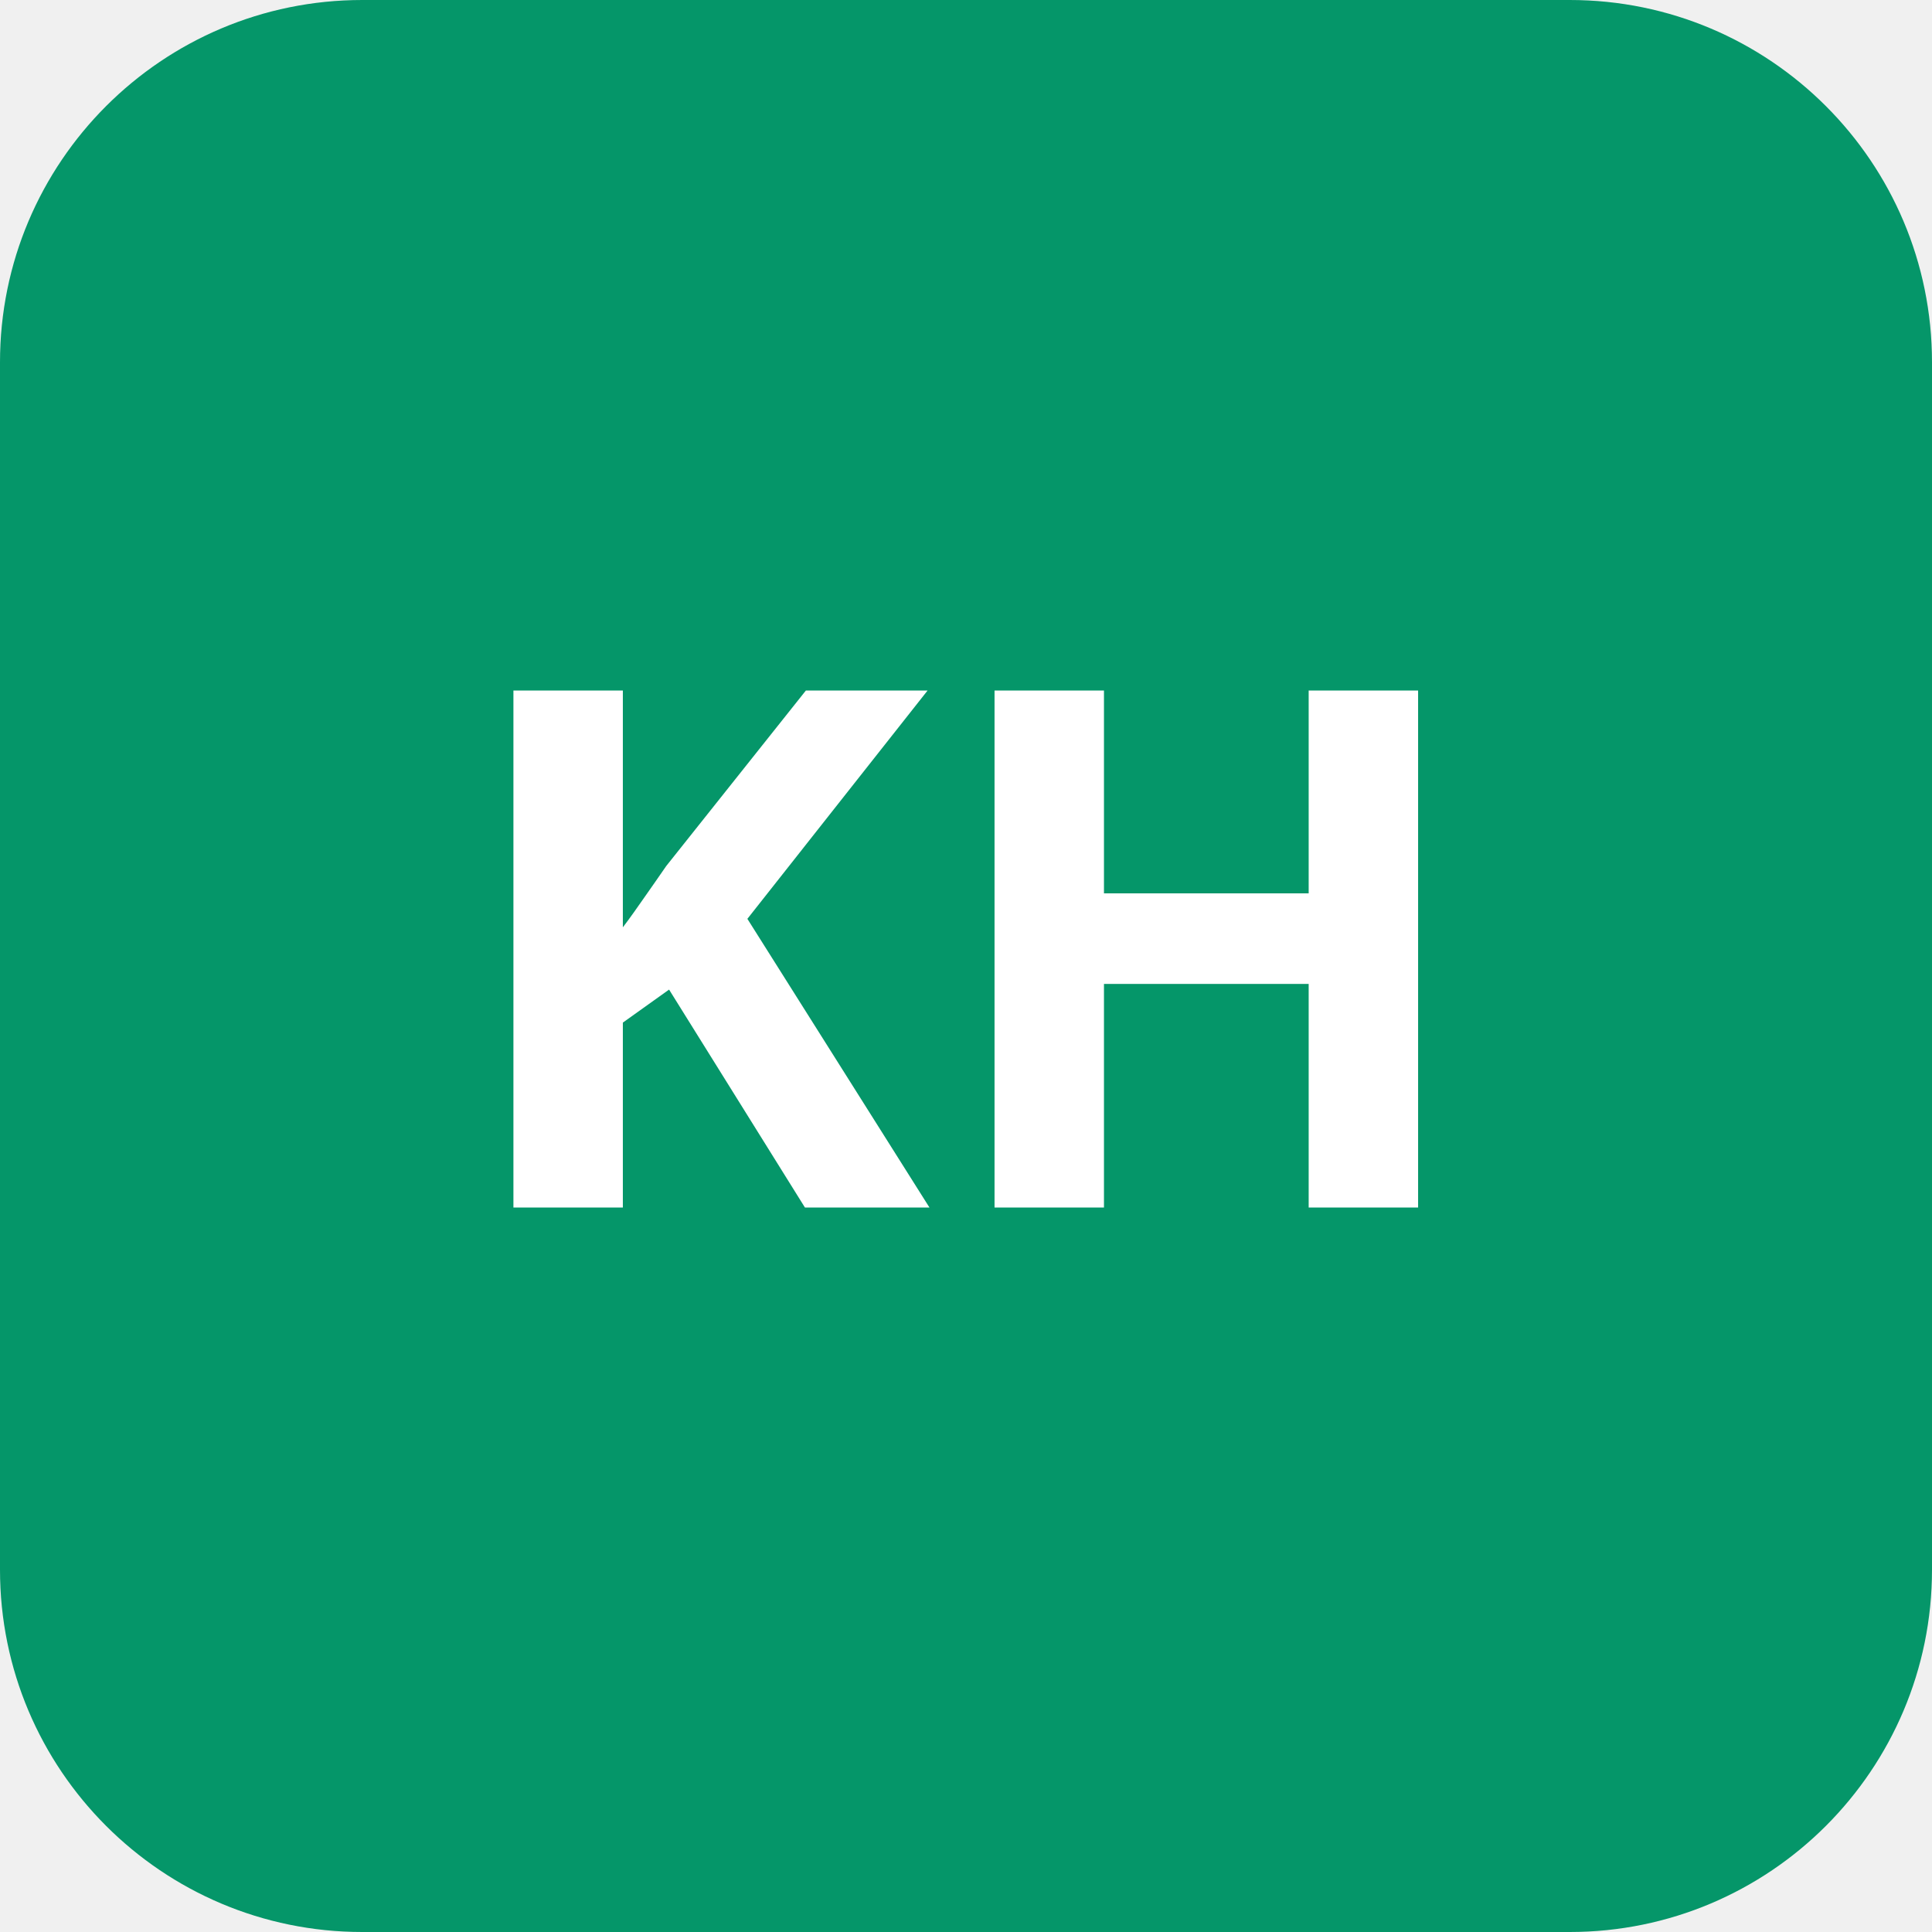
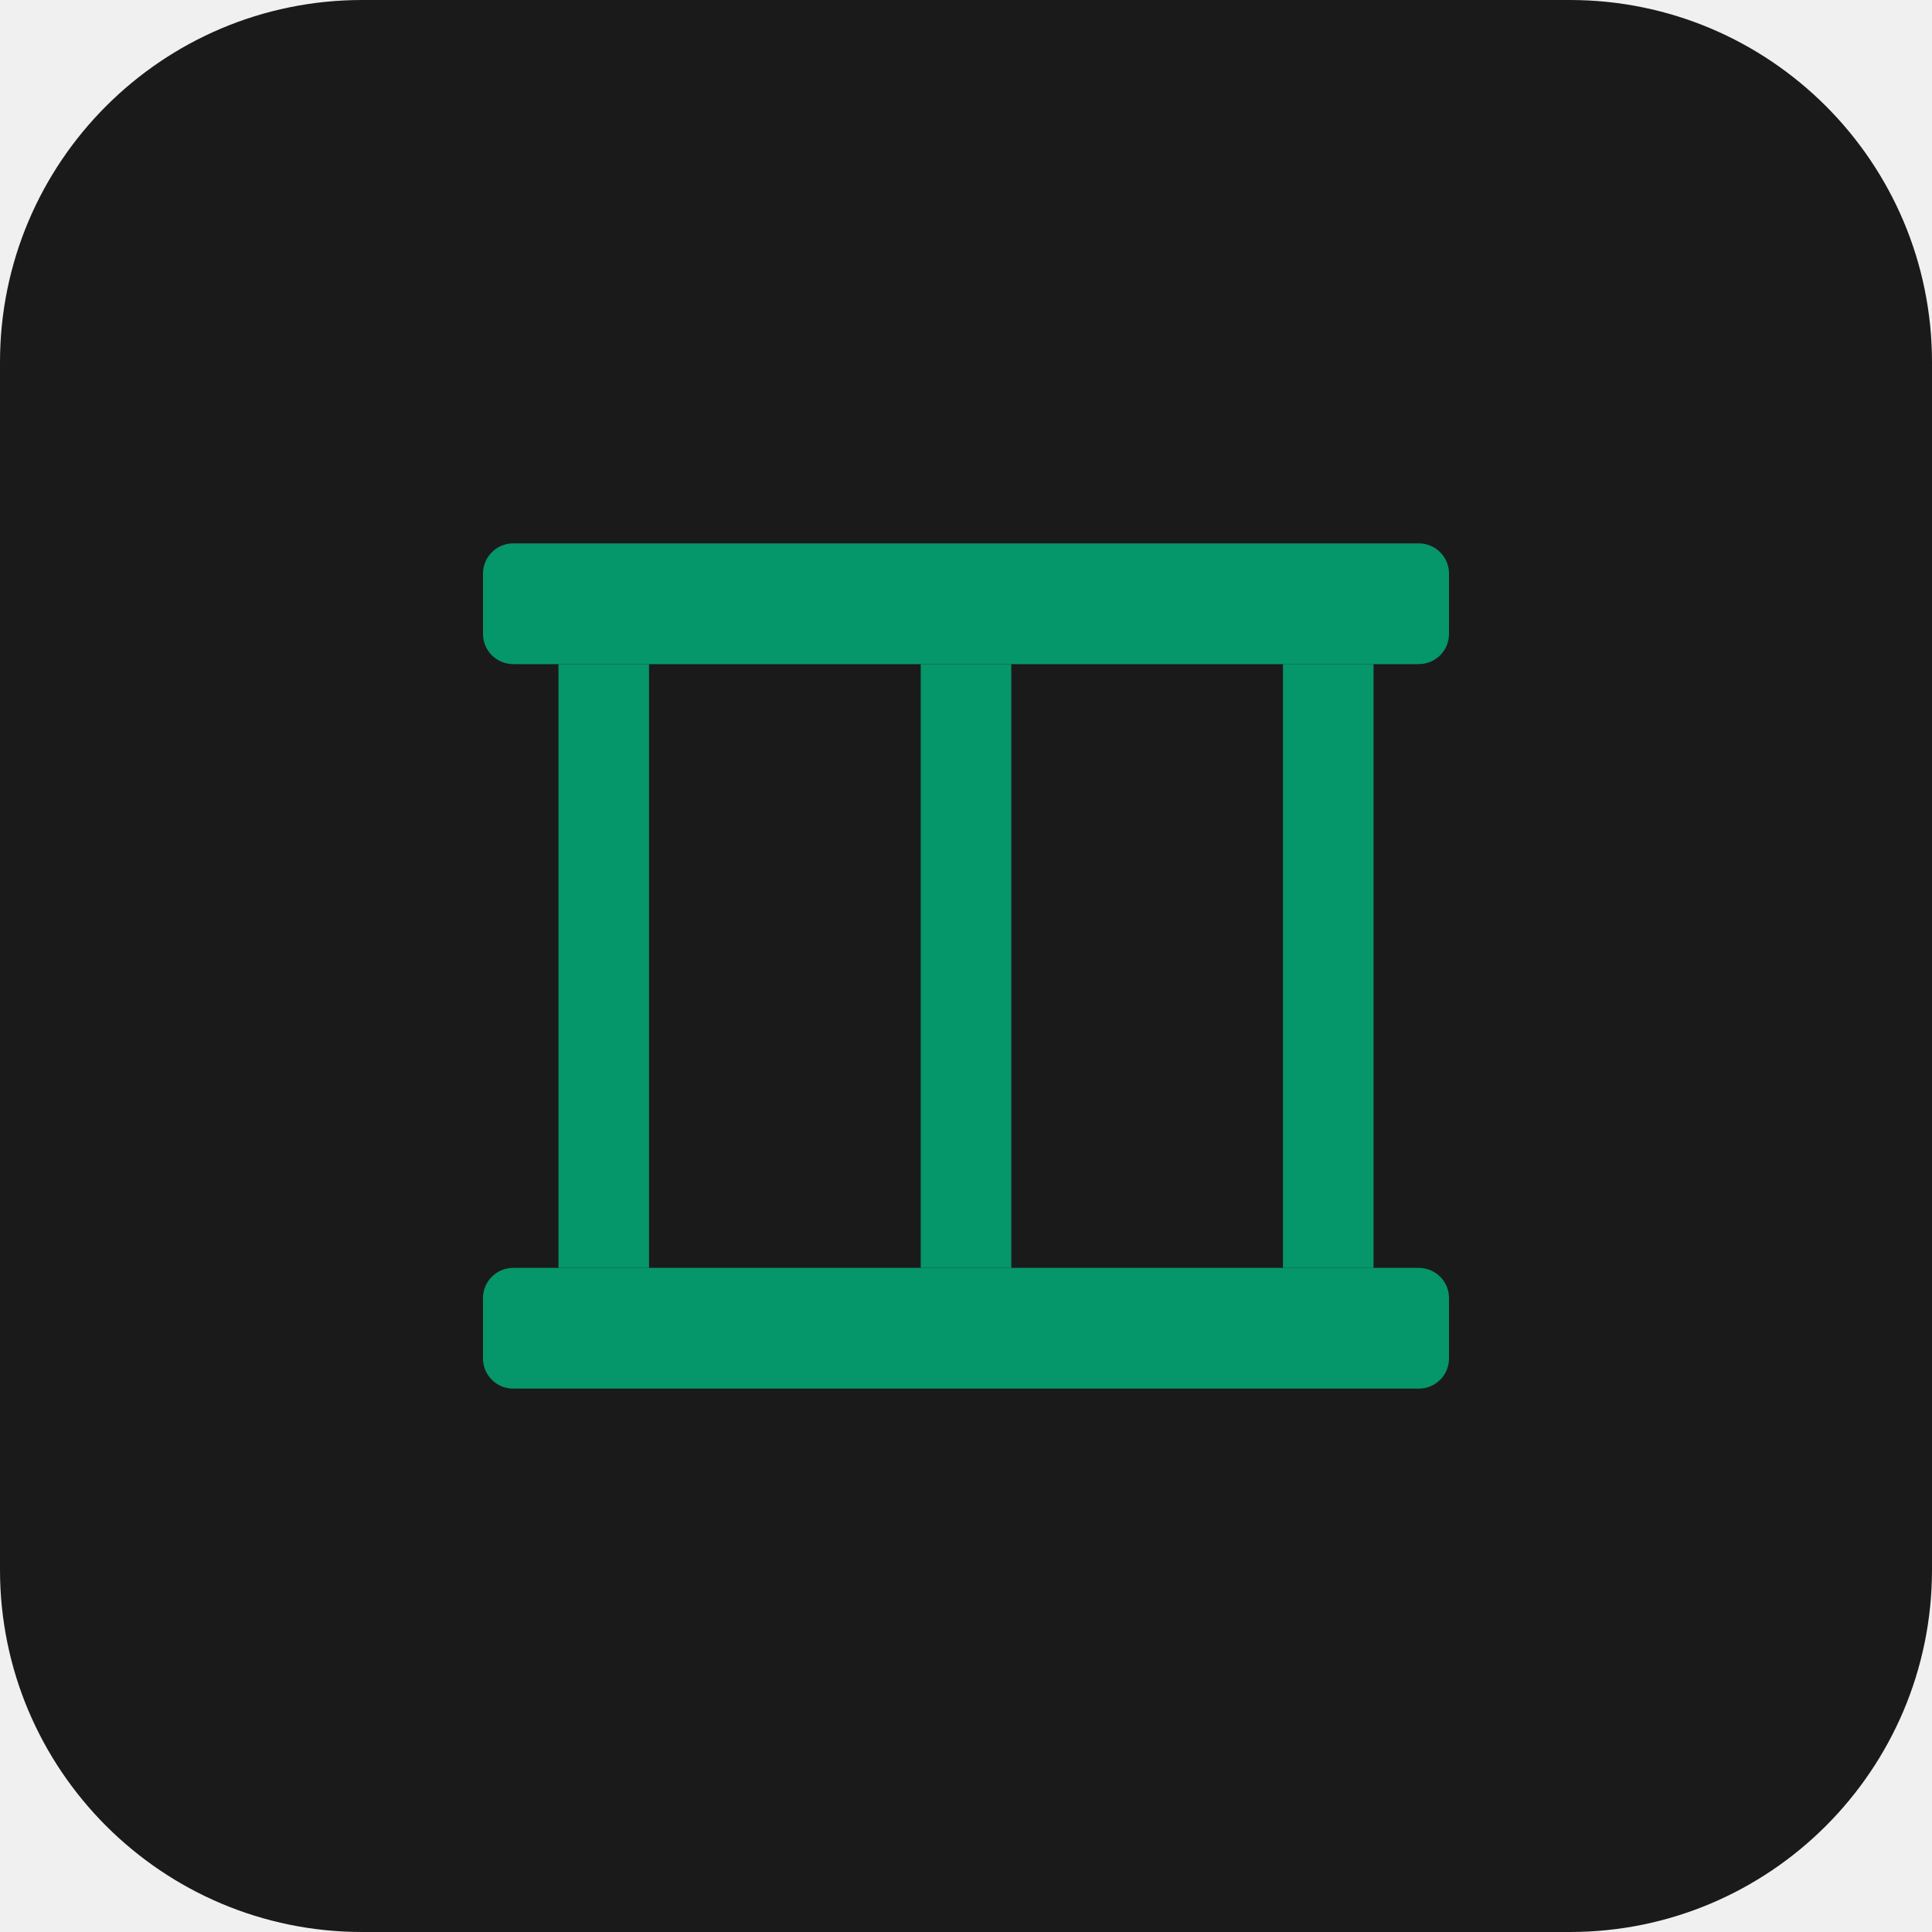
<svg xmlns="http://www.w3.org/2000/svg" viewBox="0 0 32 32">
-   <rect width="32" height="32" rx="6" fill="#059669" />
-   <text x="16" y="20" text-anchor="middle" fill="#fff" font-family="sans-serif" font-size="12" font-weight="700">KH</text>
+   <rect width="32" height="32" rx="6" fill="#1a1a1a" />
+   <line x1="10" y1="11" x2="10" y2="21" stroke="#059669" stroke-width="1.5" />
+   <line x1="16" y1="11" x2="16" y2="21" stroke="#059669" stroke-width="1.5" />
+   <line x1="22" y1="11" x2="22" y2="21" stroke="#059669" stroke-width="1.5" />
+   <rect x="8" y="9" width="16" height="2" rx="0.5" fill="#059669" />
+   <rect x="8" y="21" width="16" height="2" rx="0.5" fill="#059669" />
</svg>
